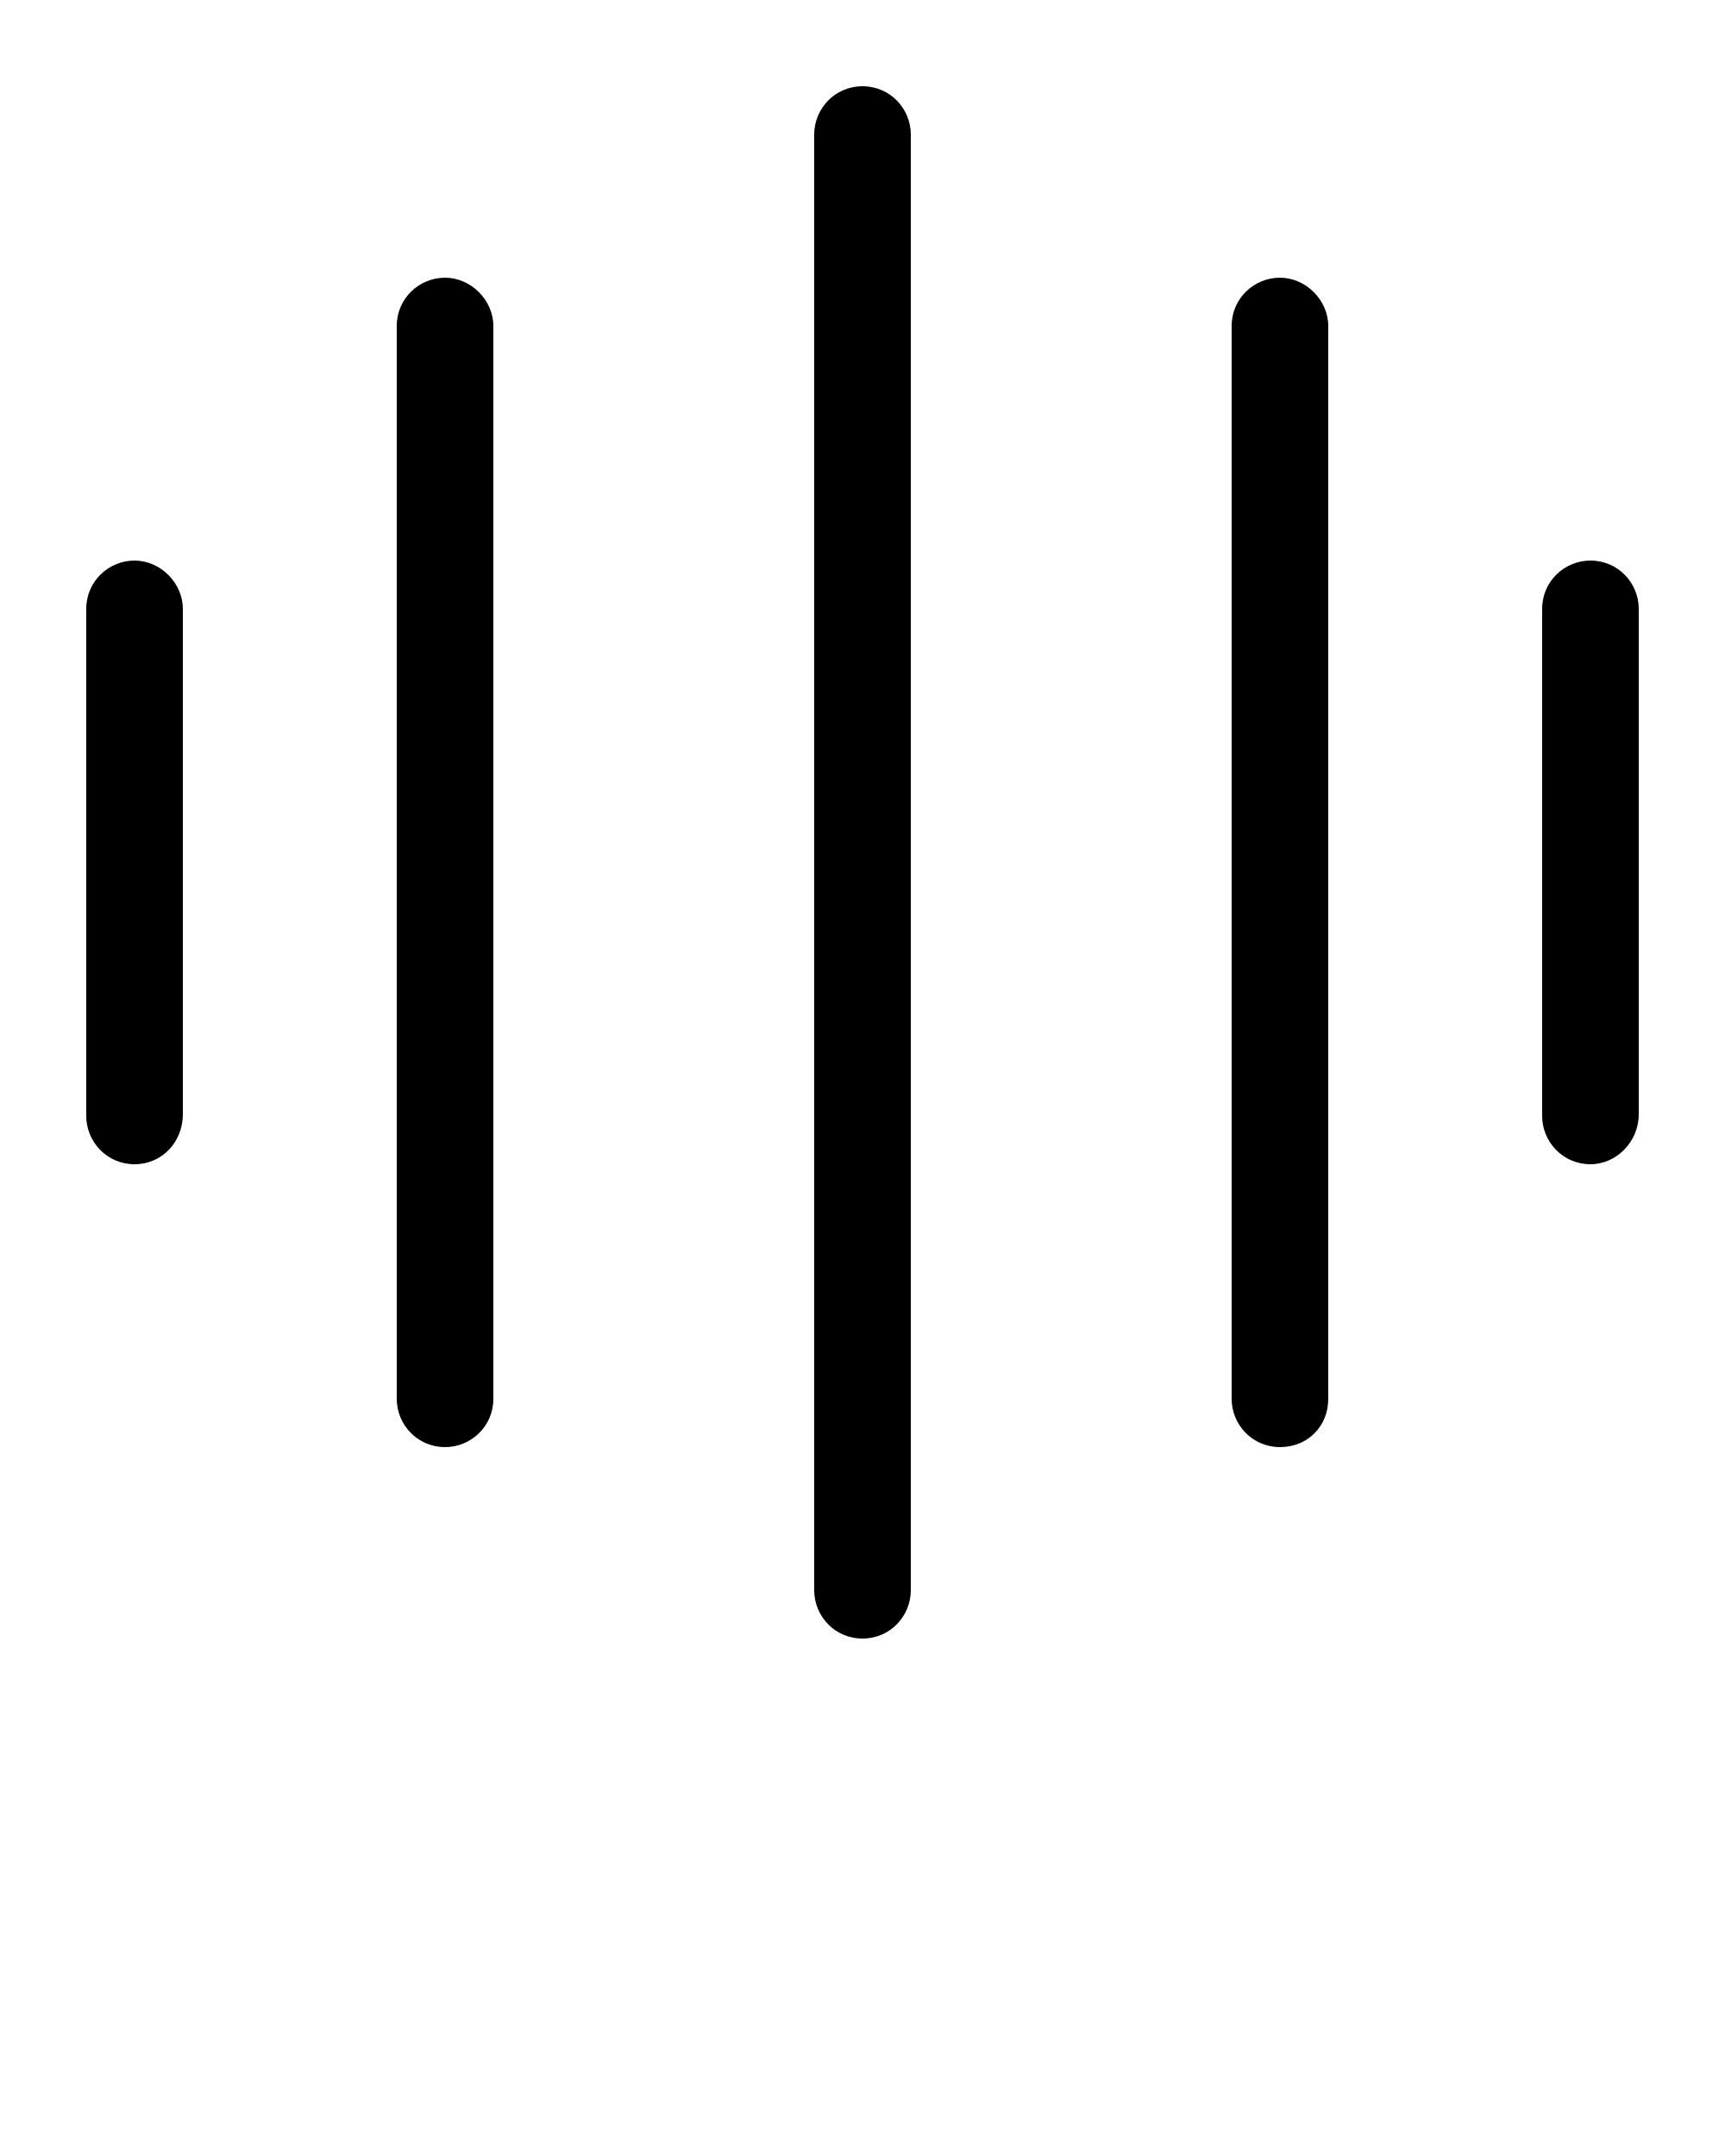
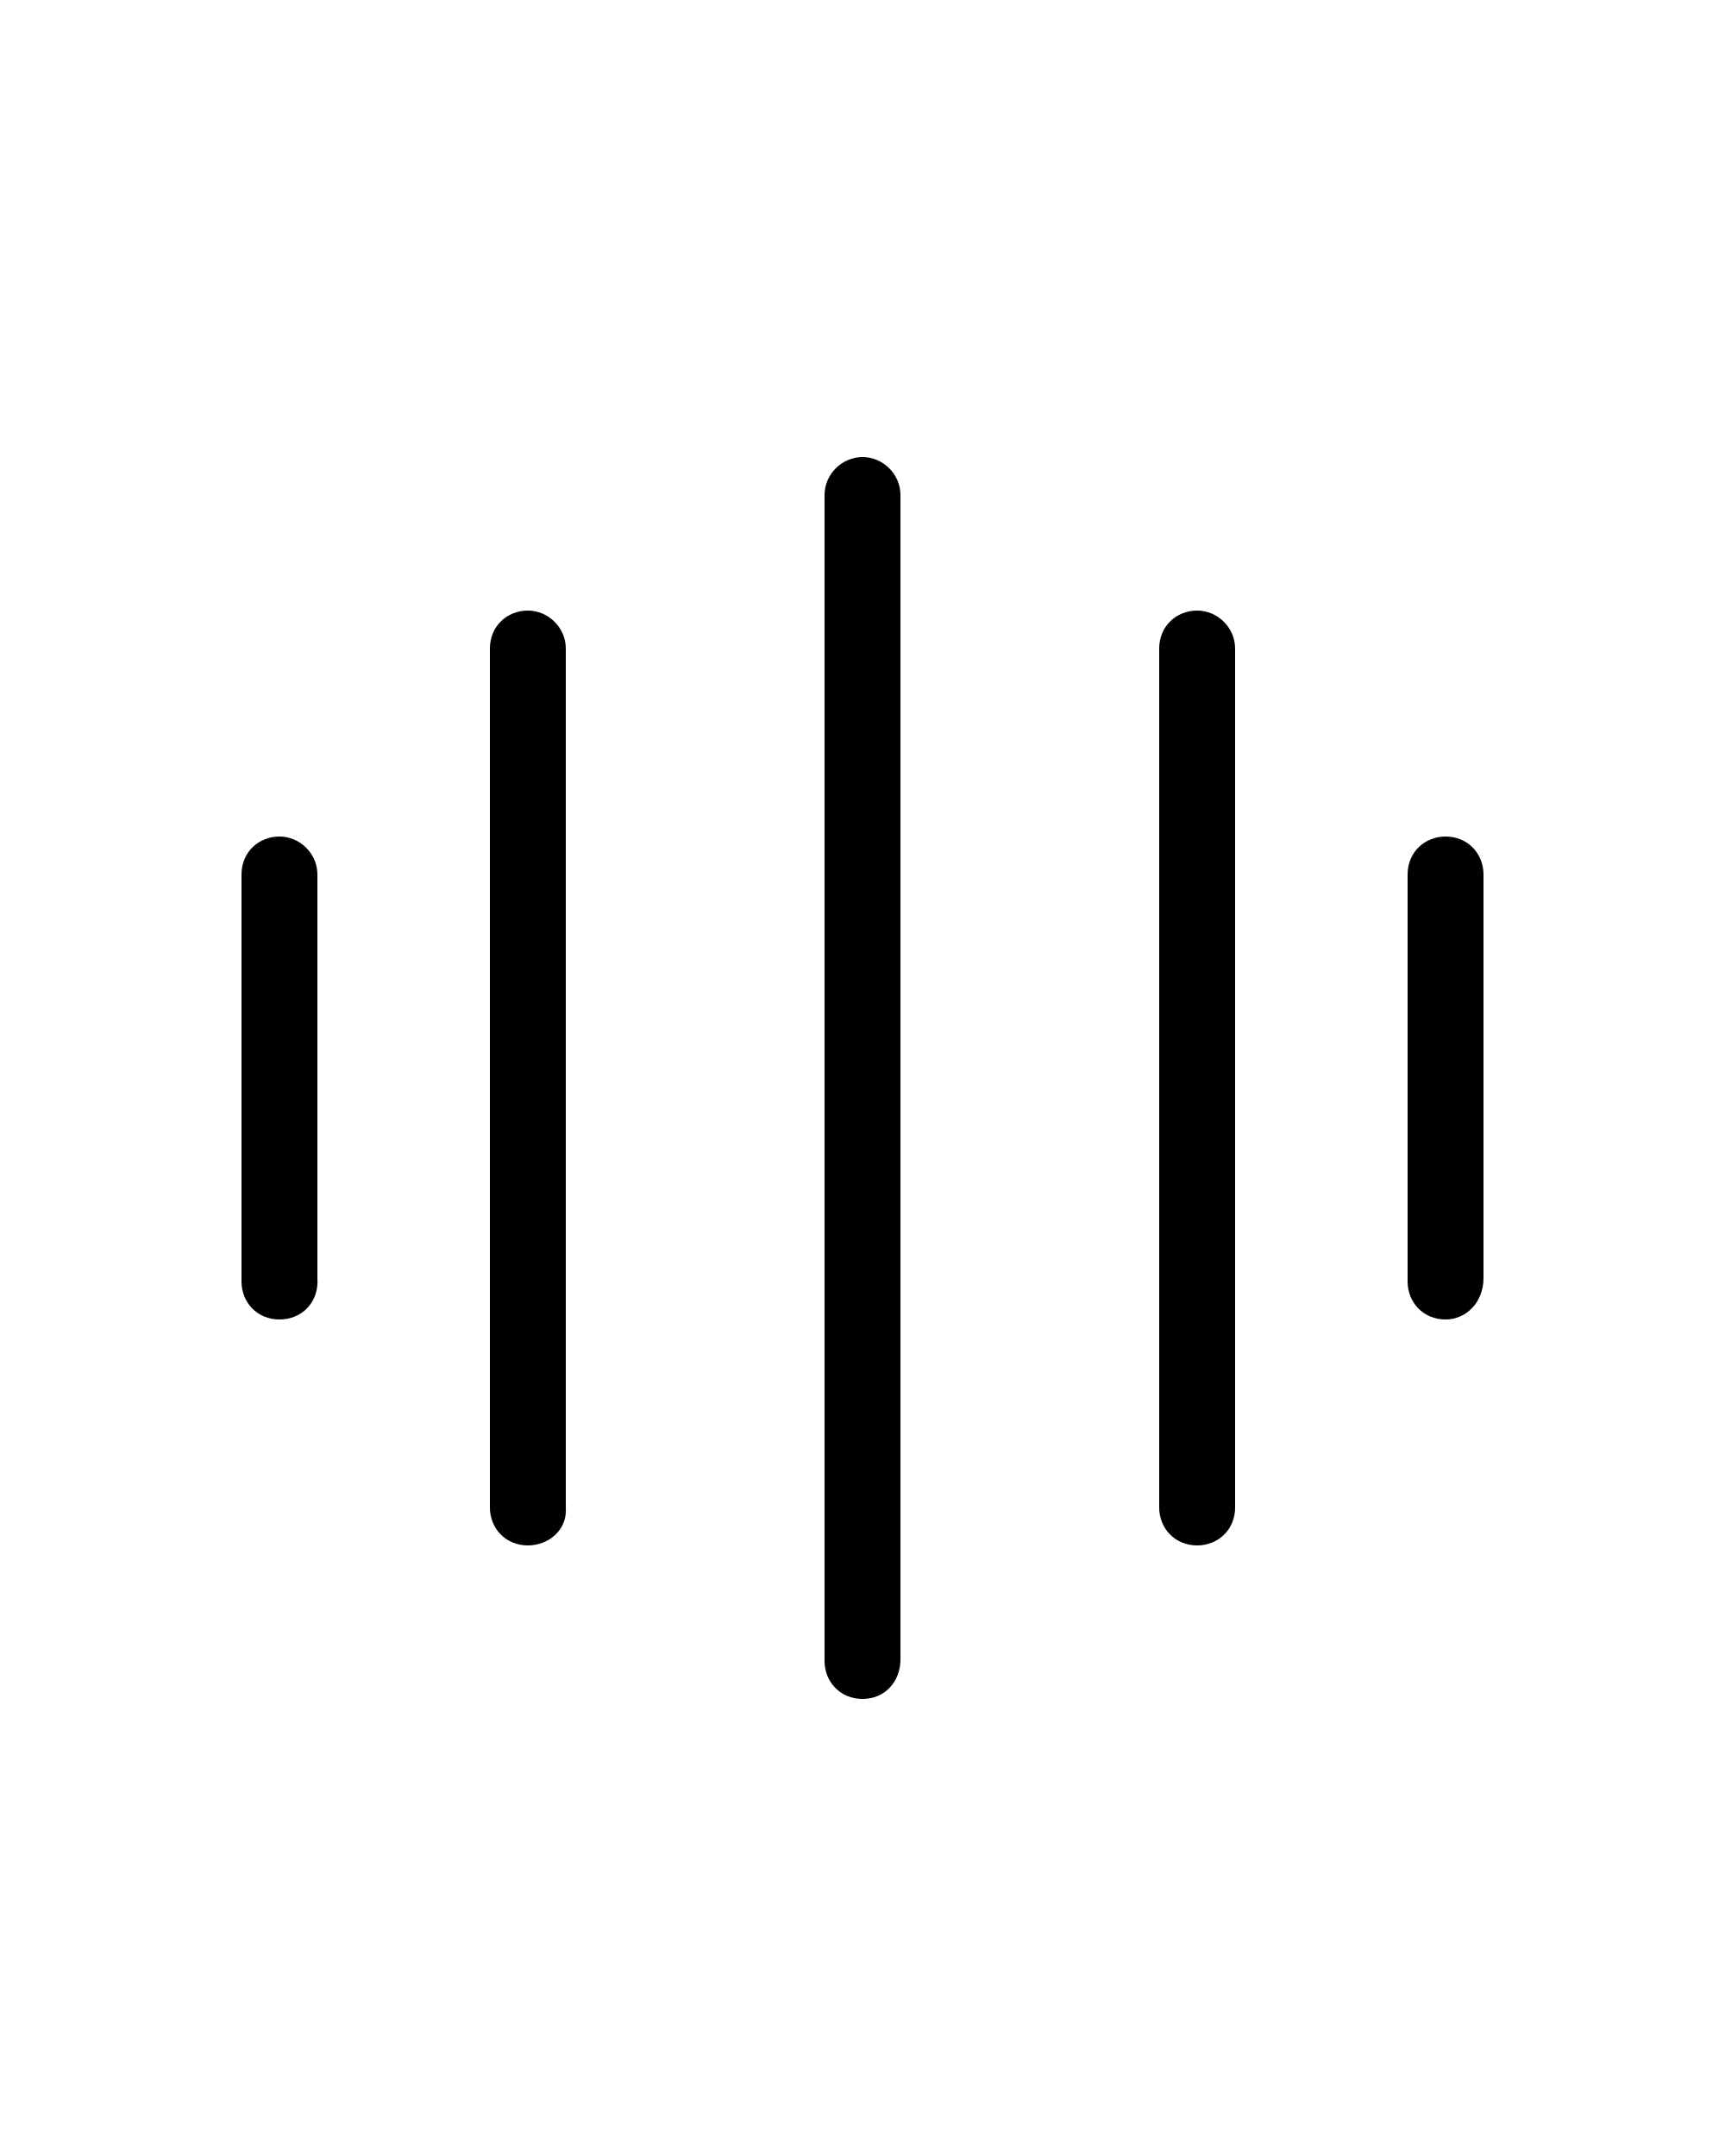
<svg xmlns="http://www.w3.org/2000/svg" version="1.1" id="Layer_1" x="0px" y="0px" viewBox="0 0 100 125" style="enable-background:new 0 0 100 125;" xml:space="preserve">
  <g>
    <g>
      <g>
        <g>
-           <path d="M7.8,67.5c-1.6,0-2.8-1.3-2.8-2.8V35.3c0-1.6,1.3-2.8,2.8-2.8s2.8,1.3,2.8,2.8v29.3C10.6,66.2,9.4,67.5,7.8,67.5z" />
+           <path d="M16.2,76.5c-1.3,0-2.2-1-2.2-2.2V50.7c0-1.3,1-2.2,2.2-2.2s2.2,1,2.2,2.2v23.4C18.5,75.5,17.5,76.5,16.2,76.5z" />
        </g>
      </g>
    </g>
    <g>
      <g>
        <g>
-           <path d="M92.2,67.5c-1.6,0-2.8-1.3-2.8-2.8V35.3c0-1.6,1.3-2.8,2.8-2.8c1.6,0,2.8,1.3,2.8,2.8v29.3C95,66.2,93.7,67.5,92.2,67.5      z" />
+           <path d="M83.8,76.5c-1.3,0-2.2-1-2.2-2.2V50.7c0-1.3,1-2.2,2.2-2.2c1.3,0,2.2,1,2.2,2.2v23.4C86,75.5,85,76.5,83.8,76.5z" />
        </g>
      </g>
    </g>
    <g>
      <g>
        <g>
-           <path d="M25.8,83.9c-1.6,0-2.8-1.3-2.8-2.8V18.9c0-1.6,1.3-2.8,2.8-2.8s2.8,1.3,2.8,2.8v62.2C28.6,82.7,27.3,83.9,25.8,83.9z" />
+           <path d="M30.6,89.6c-1.3,0-2.2-1-2.2-2.2V37.6c0-1.3,1-2.2,2.2-2.2s2.2,1,2.2,2.2v49.8C32.9,88.7,31.8,89.6,30.6,89.6z" />
        </g>
      </g>
    </g>
    <g>
      <g>
        <g>
-           <path d="M74.2,83.9c-1.6,0-2.8-1.3-2.8-2.8V18.9c0-1.6,1.3-2.8,2.8-2.8s2.8,1.3,2.8,2.8v62.2C77,82.7,75.8,83.9,74.2,83.9z" />
+           <path d="M69.4,89.6c-1.3,0-2.2-1-2.2-2.2V37.6c0-1.3,1-2.2,2.2-2.2c1.2,0,2.2,1,2.2,2.2v49.8C71.6,88.7,70.6,89.6,69.4,89.6z" />
        </g>
      </g>
    </g>
    <g>
      <g>
        <g>
-           <path d="M50,95c-1.6,0-2.8-1.3-2.8-2.8V7.8C47.2,6.3,48.4,5,50,5s2.8,1.3,2.8,2.8v84.4C52.8,93.7,51.6,95,50,95z" />
+           <path d="M50,98.5c-1.3,0-2.2-1-2.2-2.2V28.7c0-1.2,1-2.2,2.2-2.2s2.2,1,2.2,2.2v67.5C52.2,97.5,51.3,98.5,50,98.5z" />
        </g>
      </g>
    </g>
  </g>
</svg>
